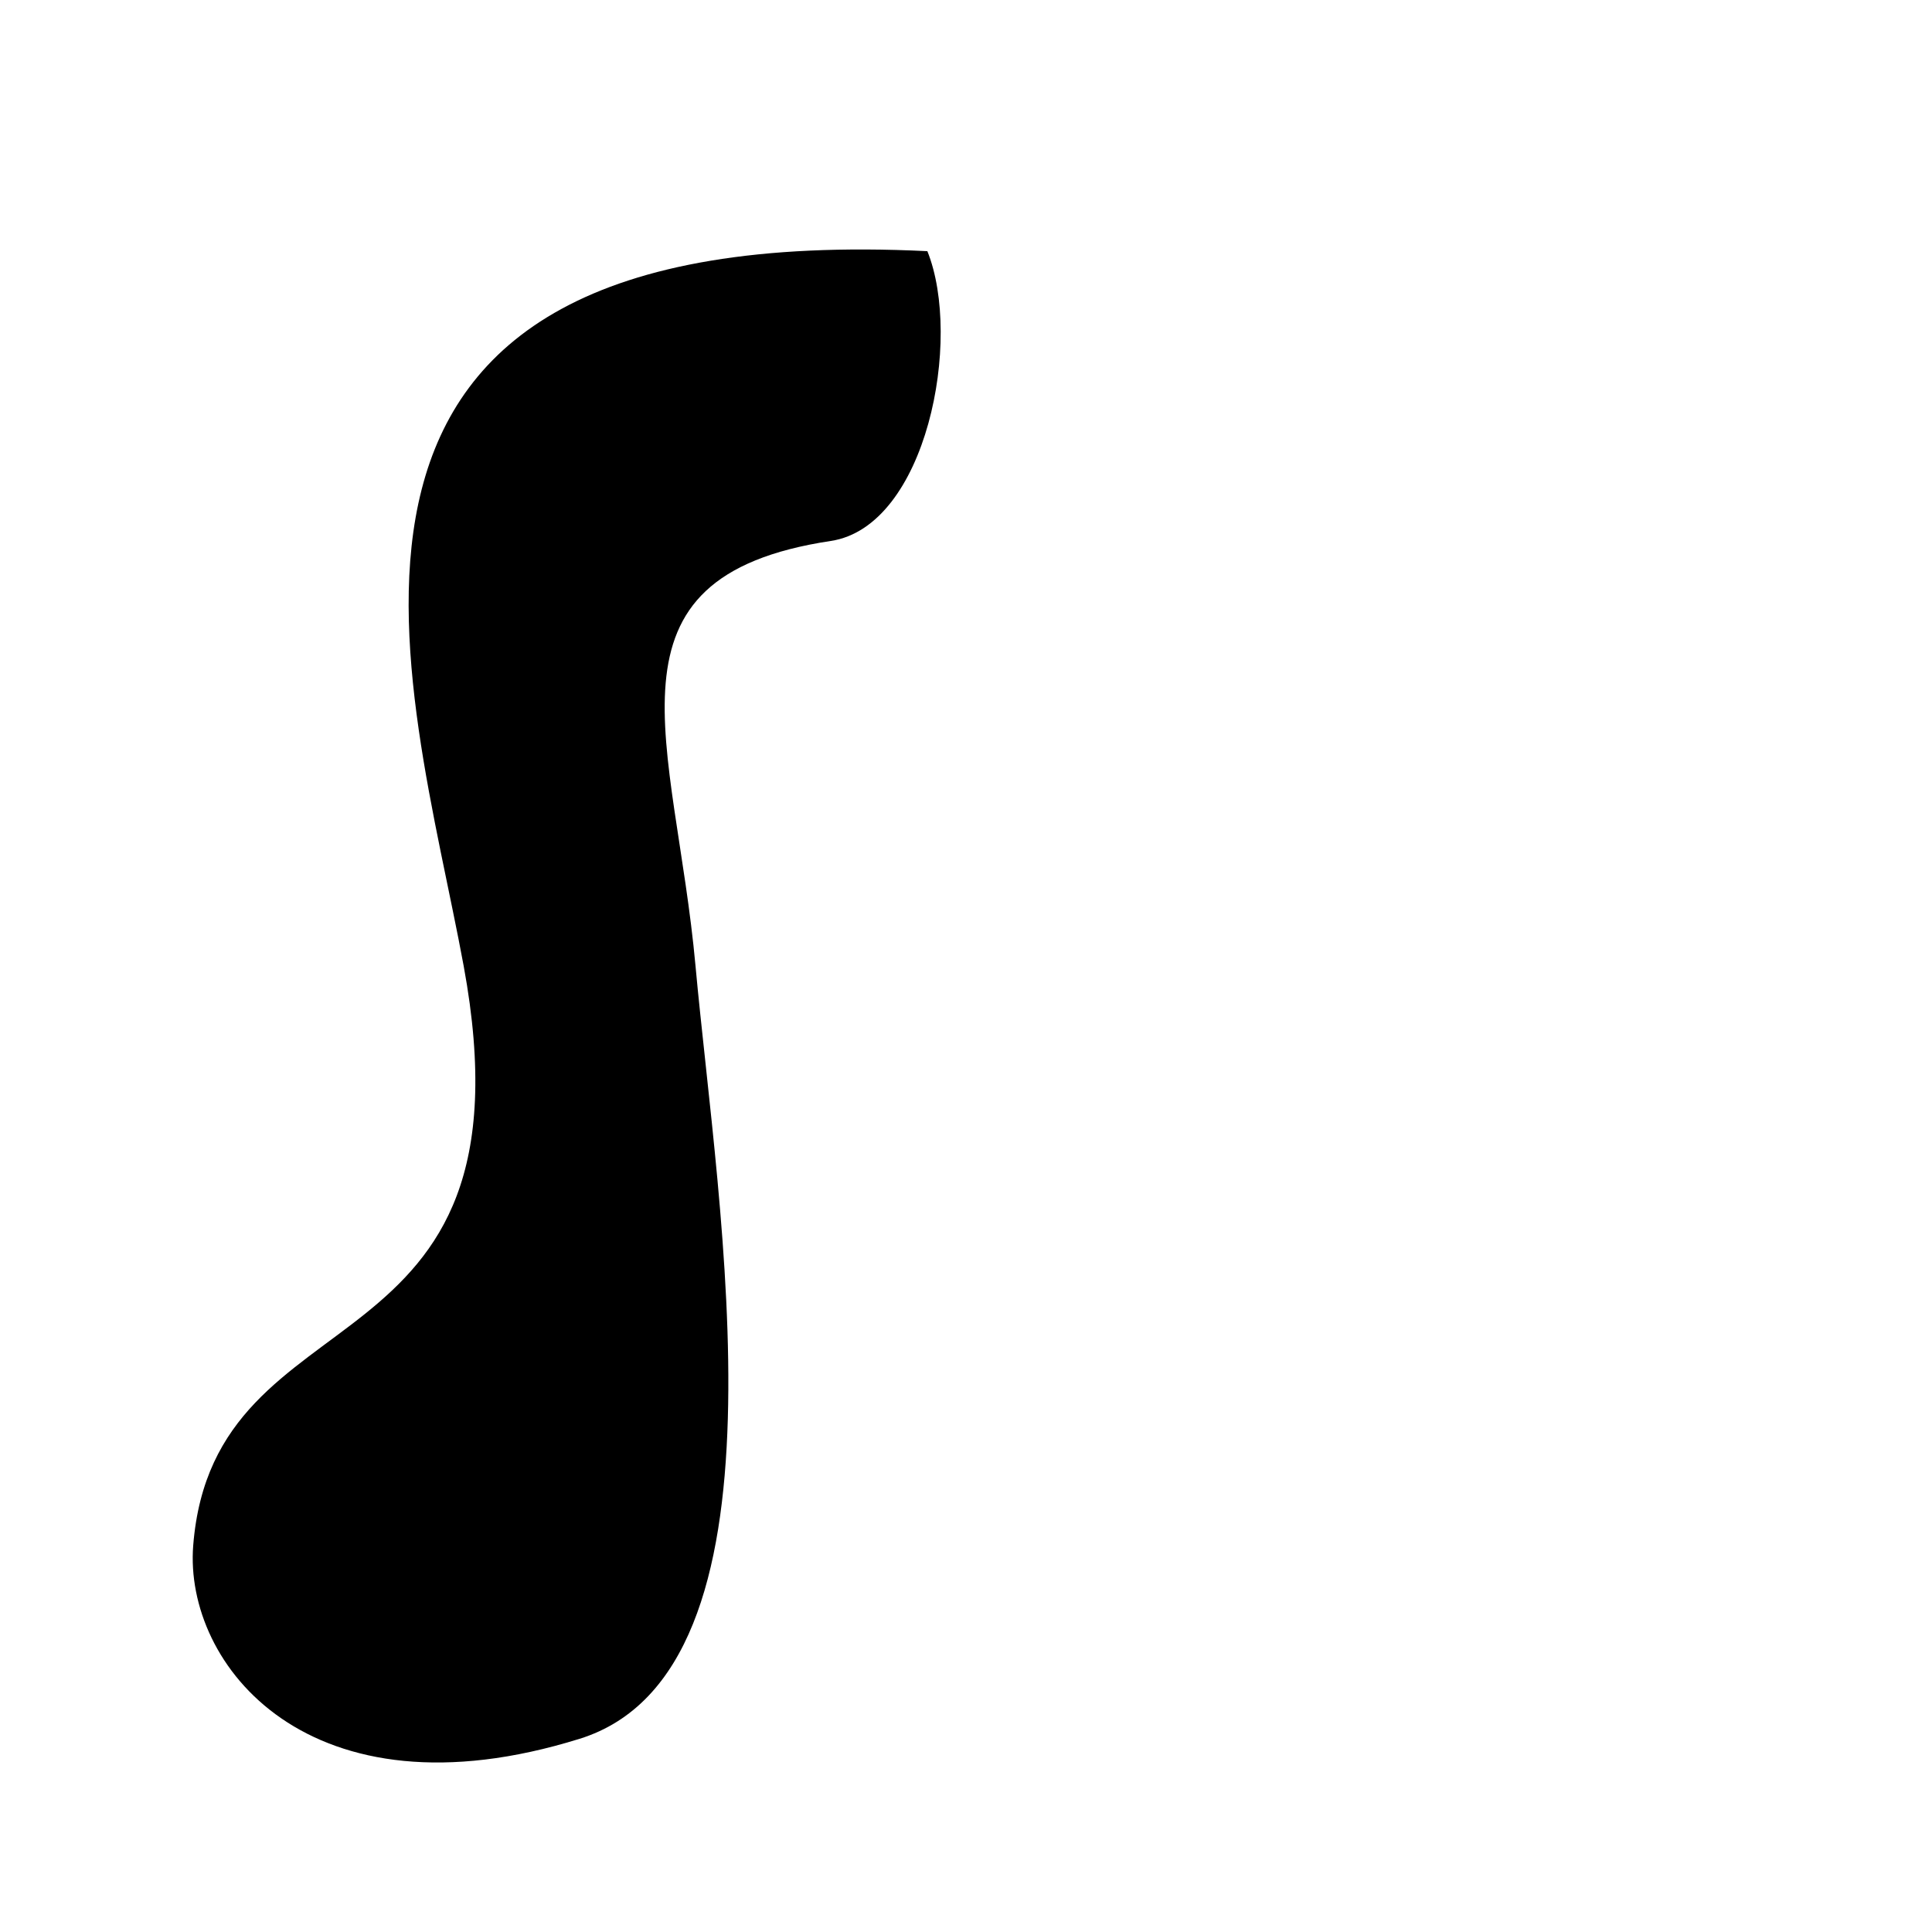
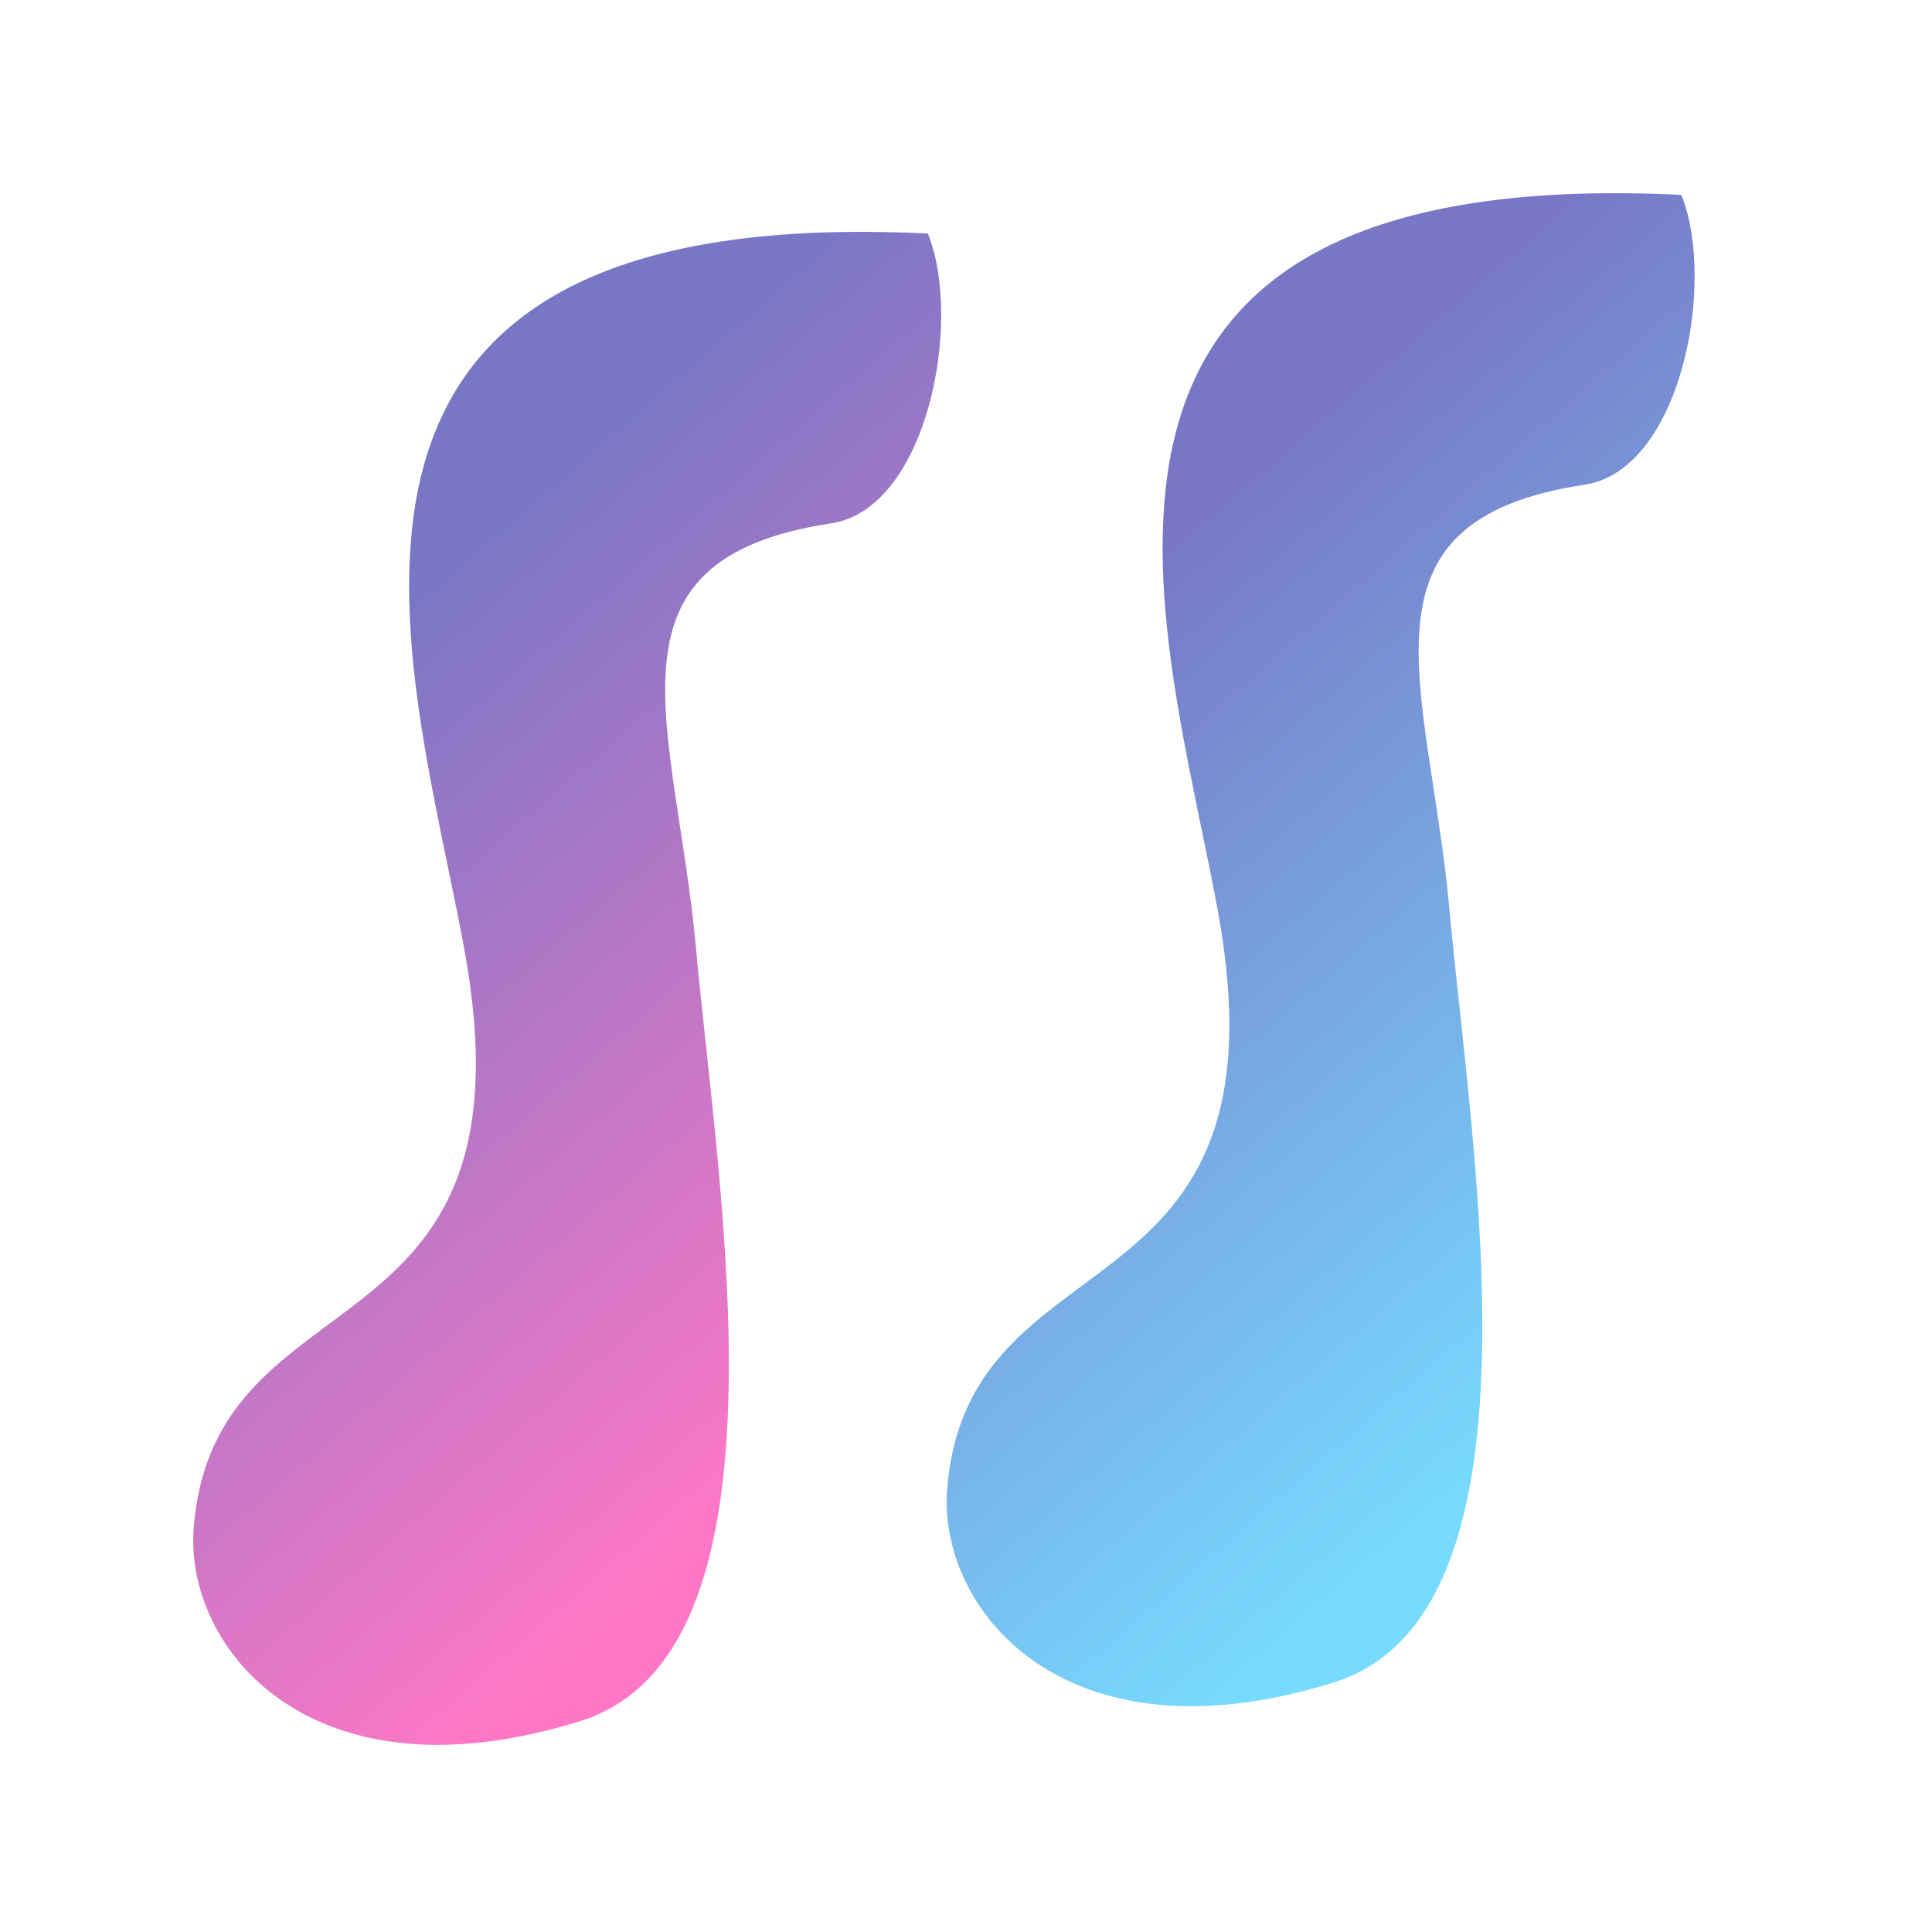
- <svg xmlns="http://www.w3.org/2000/svg" viewBox="0 0 100 100" version="1.1" id="svg44">
-   <defs id="defs48" />
+ <svg xmlns="http://www.w3.org/2000/svg" xmlns:xlink="http://www.w3.org/1999/xlink" viewBox="0 0 100 100" version="1.1" id="svg44">
+   <defs id="defs48">
+     <linearGradient id="linearGradient3251">
+       <stop style="stop-color:#7877c6;stop-opacity:1;" offset="0" id="stop3247" />
+       <stop style="stop-color:#77dbff;stop-opacity:1;" offset="1" id="stop3249" />
+     </linearGradient>
+     <linearGradient id="linearGradient1020">
+       <stop style="stop-color:#7877c6;stop-opacity:1;" offset="0" id="stop1016" />
+       <stop style="stop-color:#ff77c6;stop-opacity:1;" offset="1" id="stop1018" />
+     </linearGradient>
+     <linearGradient xlink:href="#linearGradient3251" id="linearGradient2518" gradientUnits="userSpaceOnUse" x1="15.467" y1="35.105" x2="46.797" y2="71.147" gradientTransform="translate(39,-2)" />
+     <linearGradient xlink:href="#linearGradient1020" id="linearGradient3255" gradientUnits="userSpaceOnUse" x1="15.467" y1="35.105" x2="46.797" y2="71.147" />
+   </defs>
  <text y="0.9em" font-size="90px" id="text42" />
-   <path style="fill:#000000;stroke-width:2.077" d="m 48,13 c 1.832,4.547 -0.033,14.251 -5,15 -12.395,1.869 -8.056,10.392 -7,22 1.153,12.683 5.307,36.479 -6,40 C 16.001,94.359 9.515,86.167 10,80 11.07,66.413 27.975,71.604 24,50 21.287,35.253 12.916,11.292 48,13 Z" id="path468" />
+   <path style="mix-blend-mode:normal;fill:url(#linearGradient3255);fill-opacity:1;stroke-width:2.077;fill-rule:nonzero" d="m 48.025,12.087 c 1.832,4.547 -0.033,14.251 -5,15 -12.395,1.869 -8.056,10.392 -7,22 1.153,12.683 5.307,36.479 -6,40 -13.999,4.359 -20.485,-3.833 -20,-10 1.07,-13.587 17.975,-8.396 14,-30 -2.713,-14.747 -11.084,-38.708 24,-37 z" id="path468" />
+   <path style="mix-blend-mode:normal;fill:url(#linearGradient2518);fill-opacity:1.0;fill-rule:nonzero;stroke-width:2.077" d="m 87.025,10.087 c 1.832,4.547 -0.033,14.251 -5,15 -12.395,1.869 -8.056,10.392 -7,22 1.153,12.683 5.307,36.479 -6,40 -13.999,4.359 -20.485,-3.833 -20,-10 1.07,-13.587 17.975,-8.396 14,-30 -2.713,-14.747 -11.084,-38.708 24,-37 z" id="path468-5" />
</svg>
